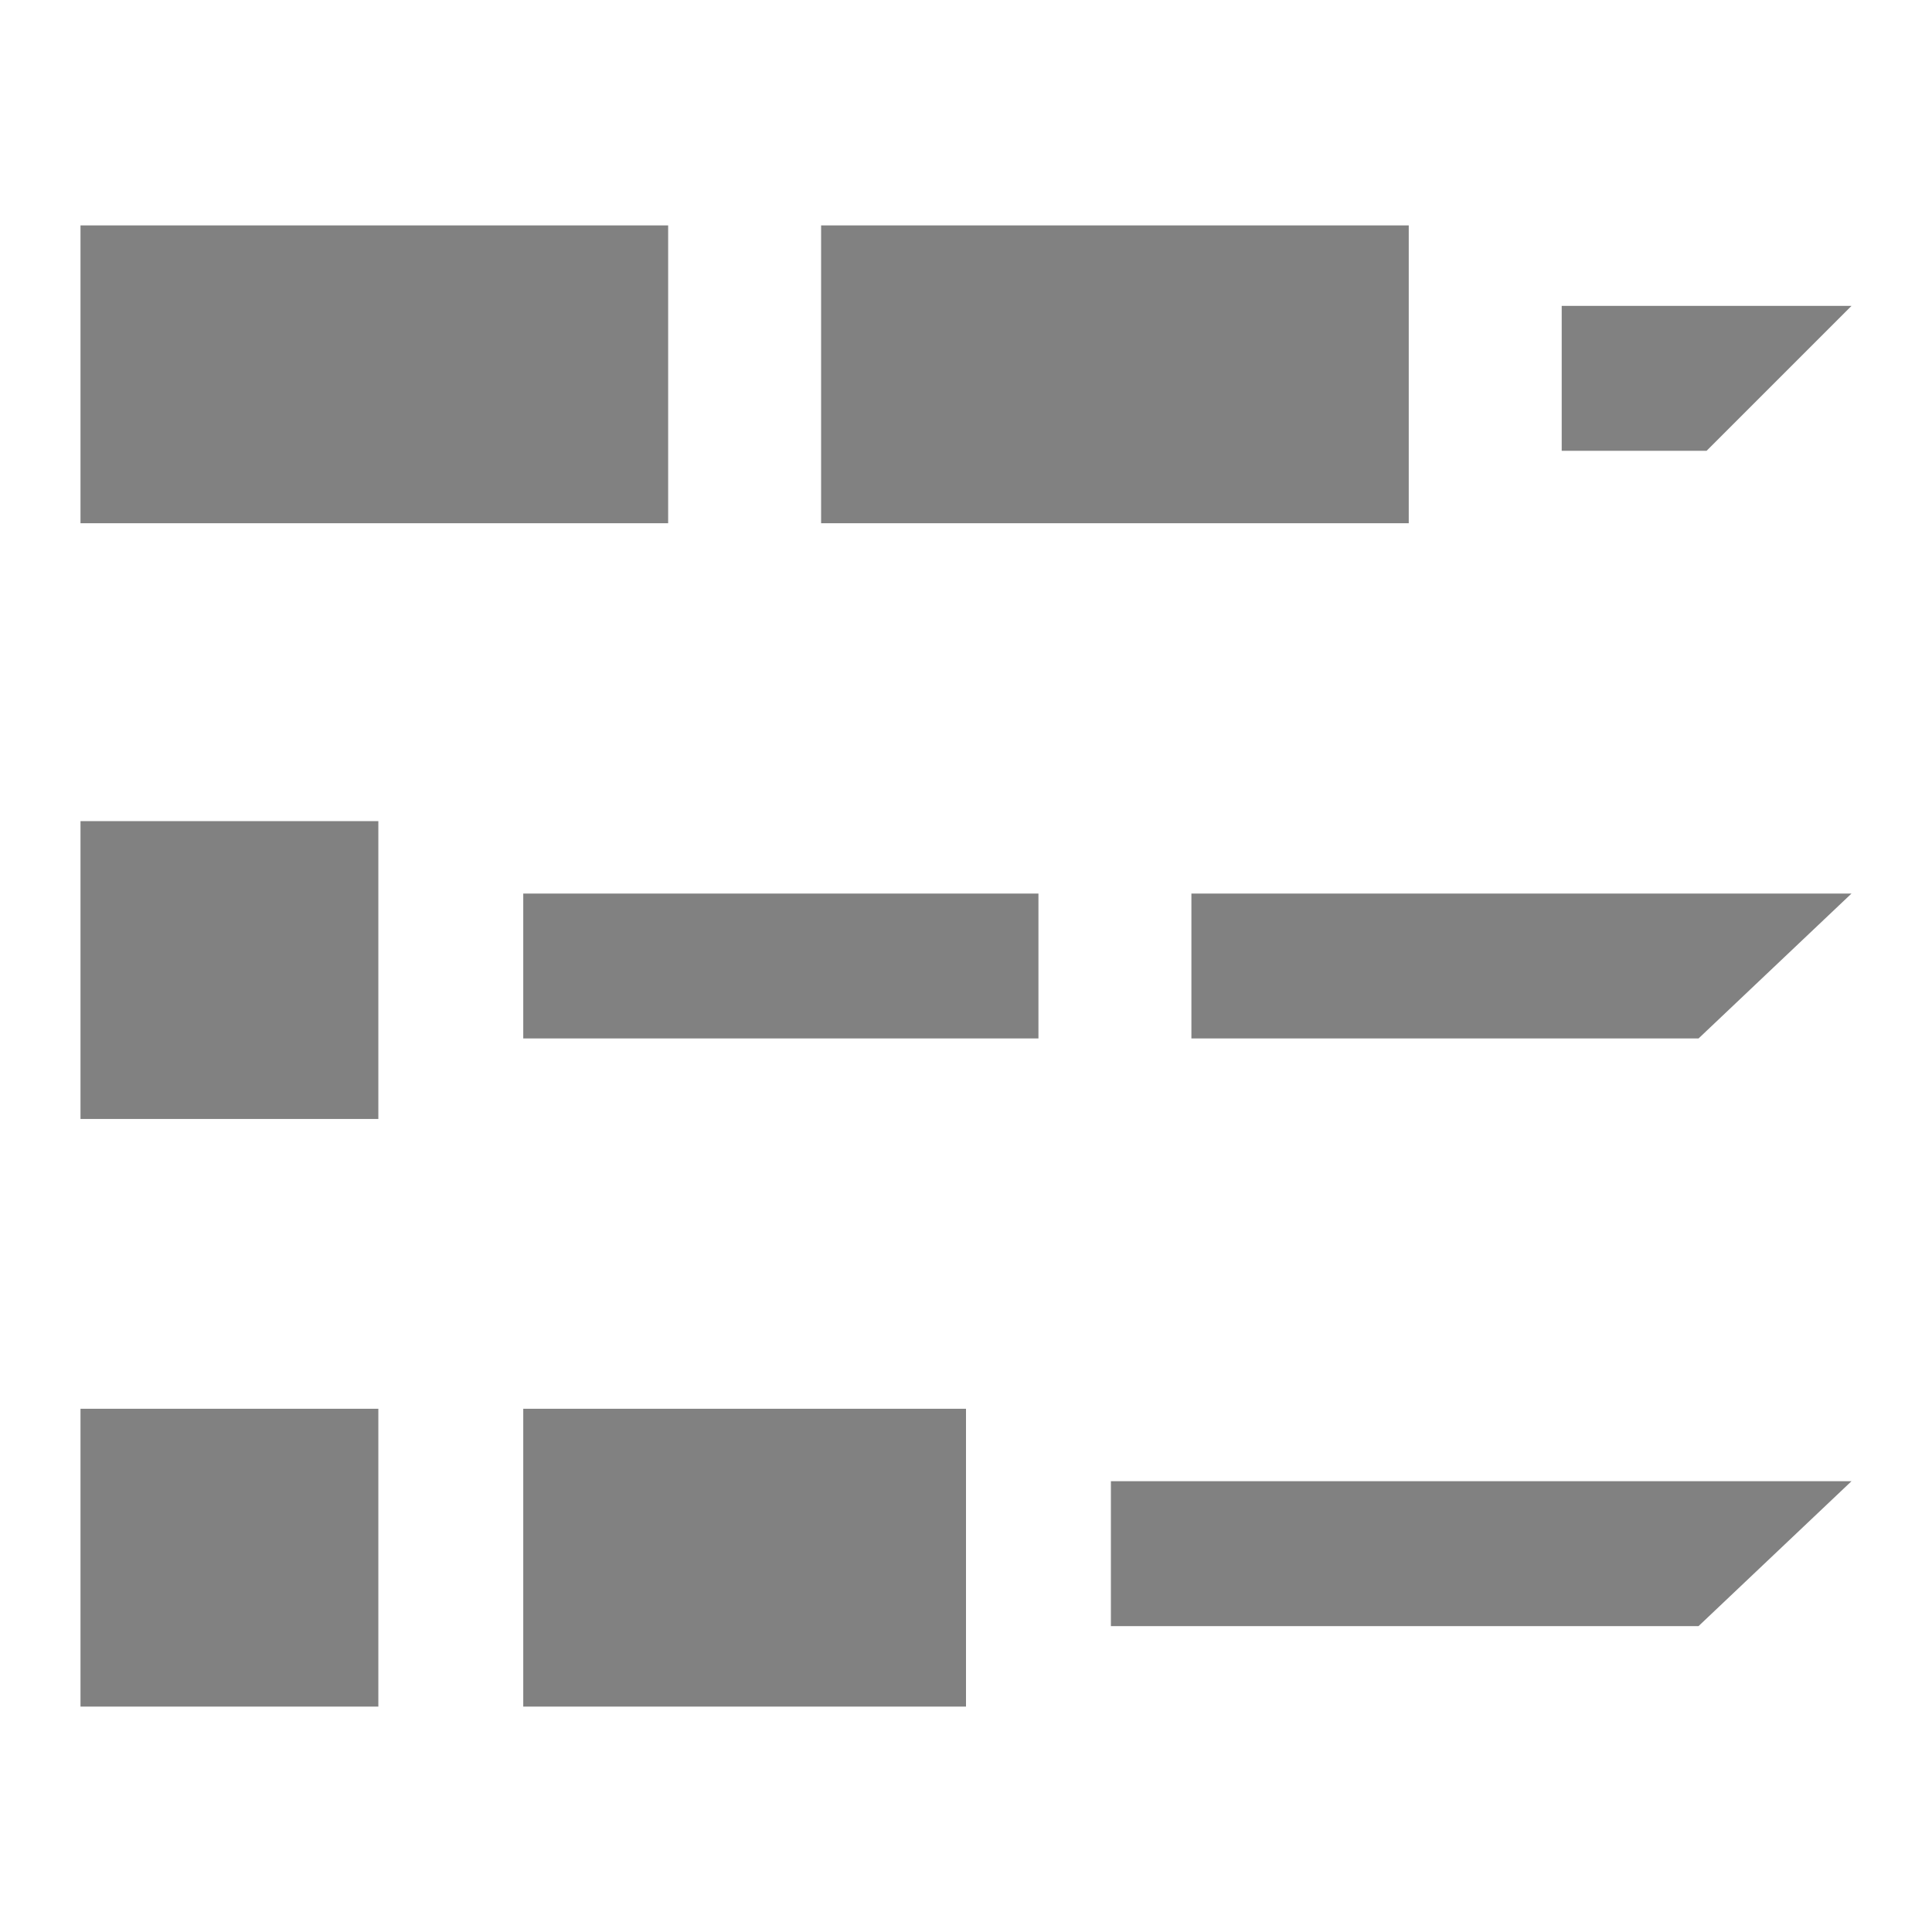
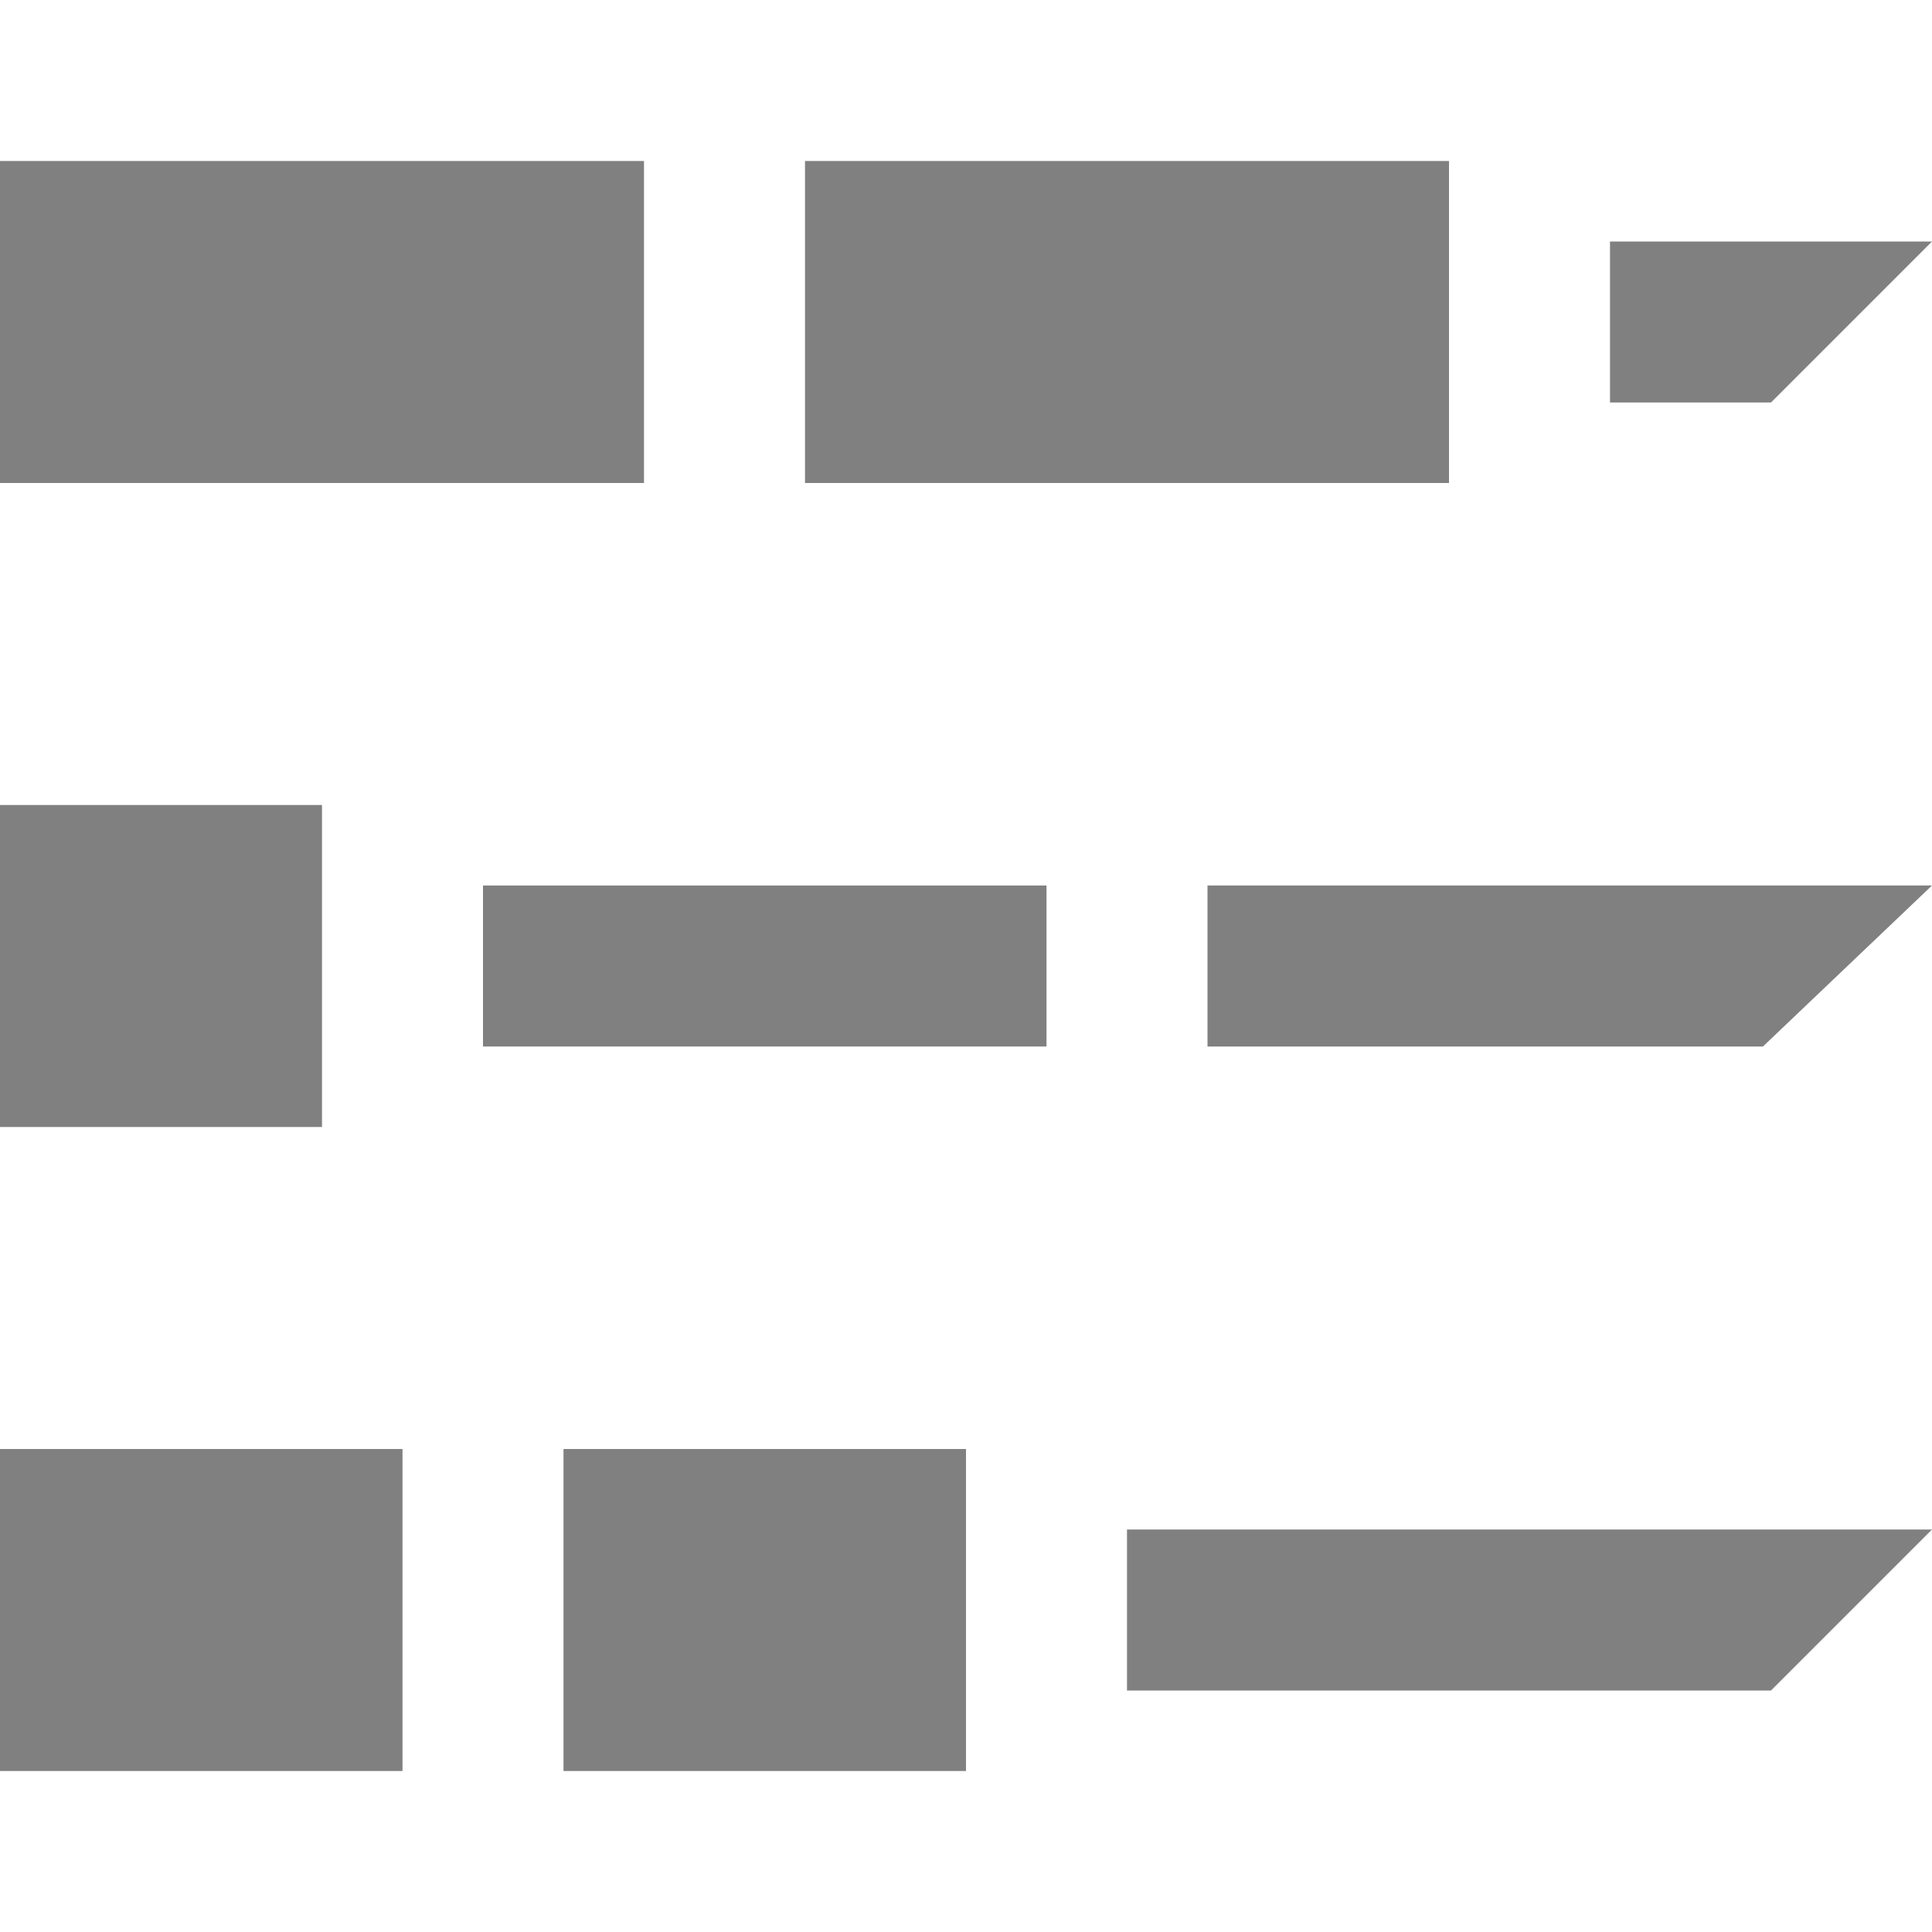
<svg xmlns="http://www.w3.org/2000/svg" version="1.1" id="Layer_1" x="0px" y="0px" viewBox="0 0 24 24" style="enable-background:new 0 0 24 24;" xml:space="preserve">
  <style type="text/css">
- 	.st0{fill:#818181;}
+ 	.st0{fill:#808080;}
</style>
-   <path id="Progress_Bar_1_" class="st0" d="M21.2,5.6h-1.8V3.8H23L21.2,5.6z M17.5,2.8h-7.3v3.7h7.3V2.8z M8.3,2.8H1v3.7h7.3V2.8z   M23,18.4h-9.2v1.8h7.3L23,18.4z M12,17.5H6.5v3.7H12V17.5z M4.7,17.5H1v3.7h3.7V17.5z M12.9,11.1H6.5v1.8h6.4V11.1z M23,11.1h-8.2  v1.8h6.3L23,11.1z M4.7,10.2H1v3.7h3.7V10.2z" />
+   <g>
+     <polygon class="st0" points="24,3 20,3 20,5 22,5  " />
+     <rect x="10" y="2" class="st0" width="8" height="4" />
+     <rect y="2" class="st0" width="8" height="4" />
+     <polygon class="st0" points="14,21 22,21 24,19 14,19  " />
+     <rect x="7" y="18" class="st0" width="5" height="4" />
+     <rect y="18" class="st0" width="5" height="4" />
+     <rect x="6" y="11" class="st0" width="7" height="2" />
+     <polygon class="st0" points="15,13 21.9,13 24,11 15,11  " />
+     <rect y="10" class="st0" width="4" height="4" />
+   </g>
</svg>
